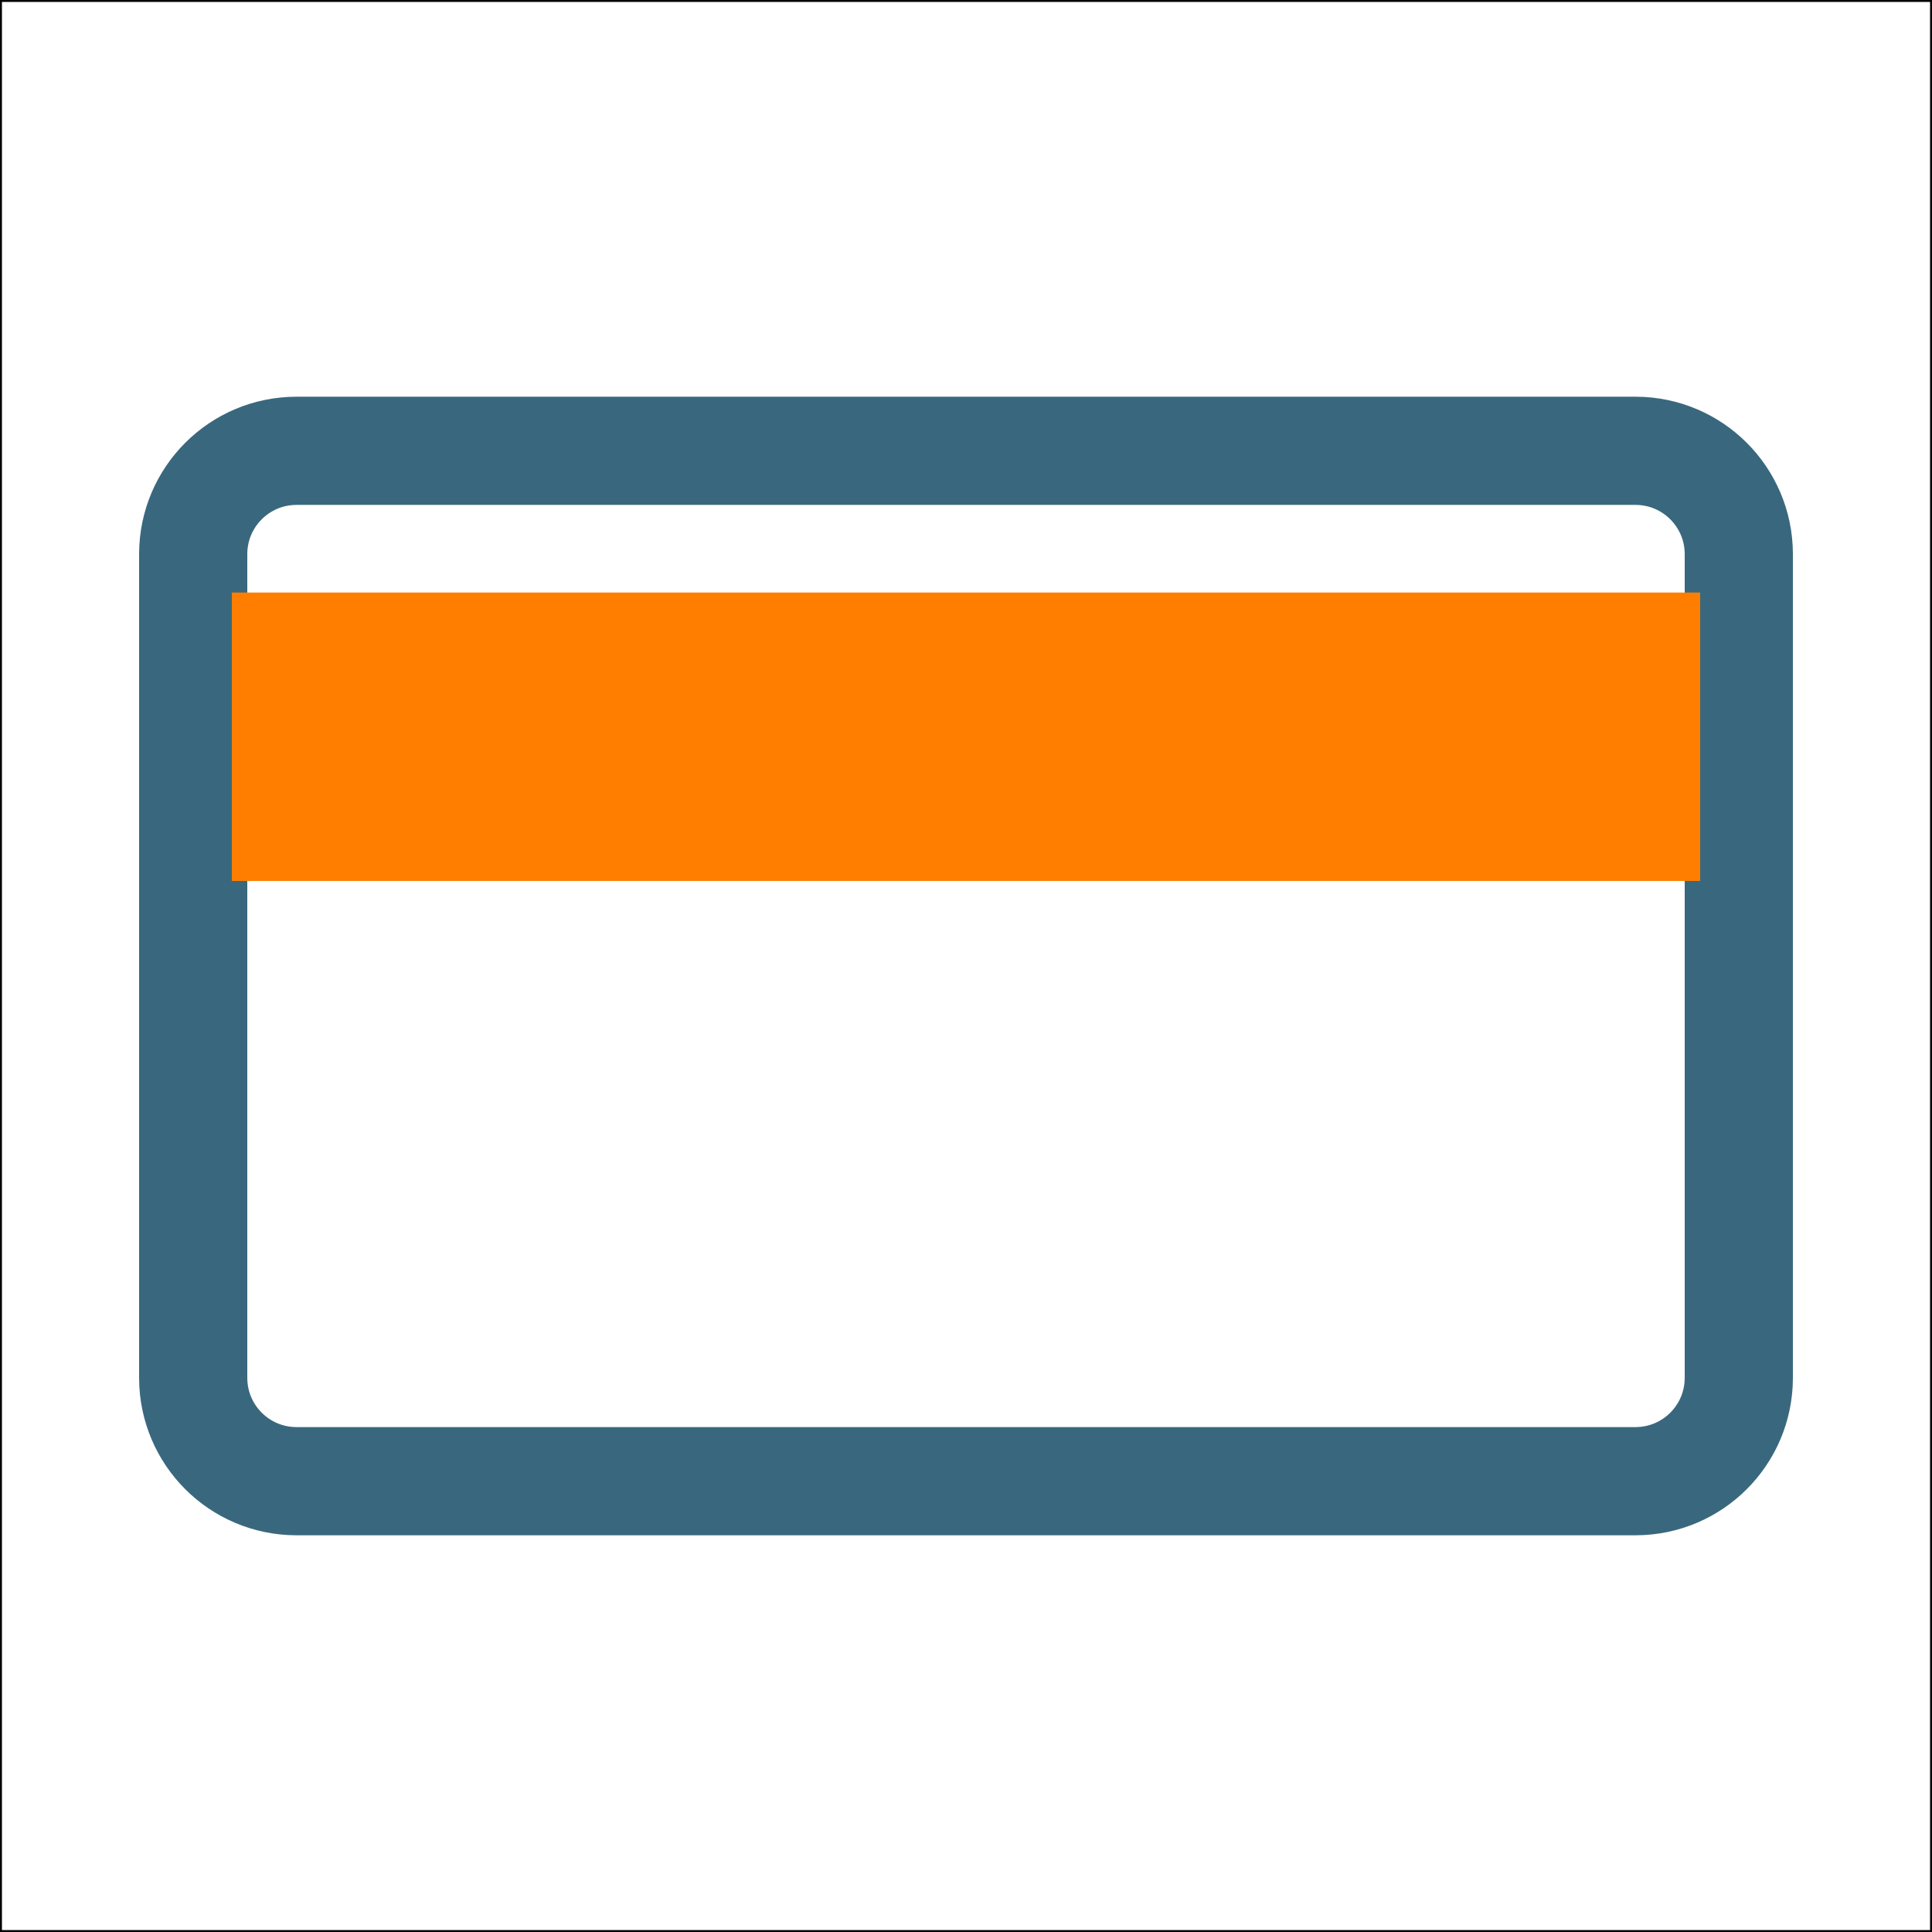
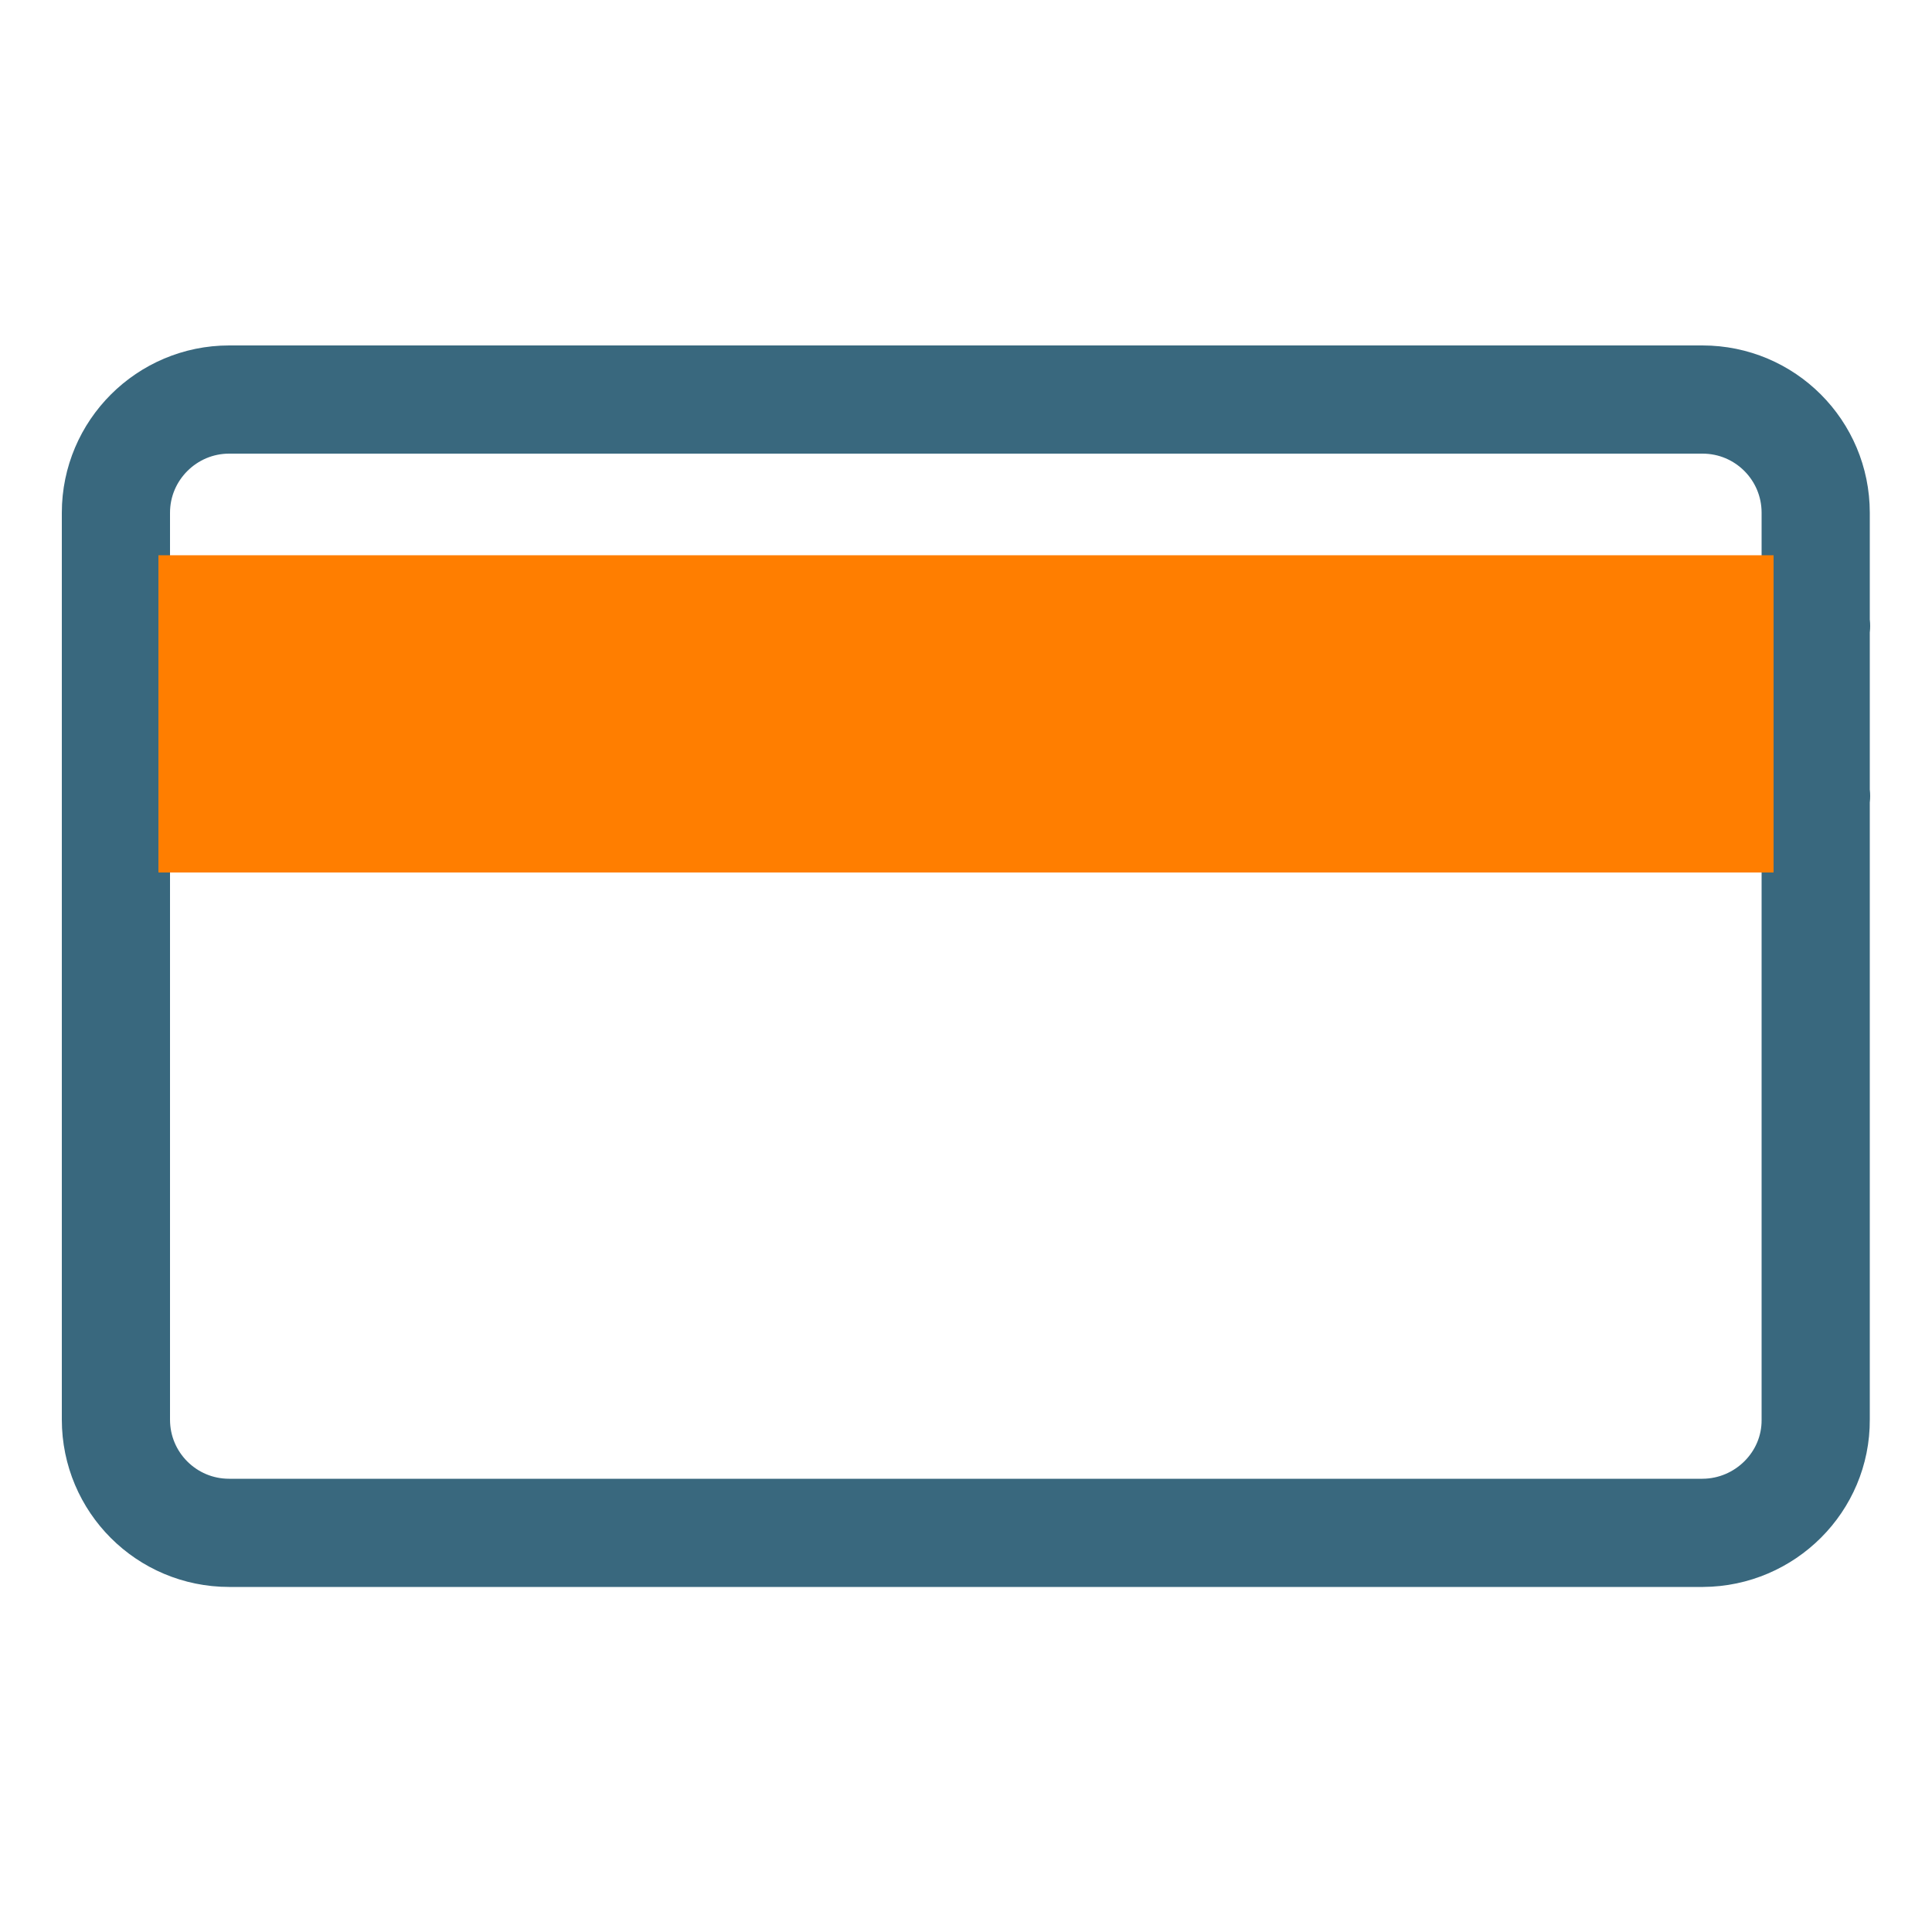
- <svg xmlns="http://www.w3.org/2000/svg" id="Layer_1" data-name="Layer 1" viewBox="0 0 500 500">
-   <defs>
-     <style>.cls-1{fill:#fff;stroke:#000;stroke-miterlimit:10}.cls-2{fill:none;stroke:#39687e;stroke-linecap:round;stroke-linejoin:round;stroke-width:28px}.cls-3{fill:#ff7e00}</style>
-   </defs>
-   <rect width="500" height="500" class="cls-1" />
-   <g id="credit_card" data-name="credit card">
-     <path id="credit_card-2" d="M423.33,383.33H76.67A26.74,26.74,0,0,1,50,356.67V143.33a26.74,26.74,0,0,1,26.67-26.66H423.33A26.74,26.74,0,0,1,450,143.33V356.67A26.74,26.74,0,0,1,423.33,383.33ZM50,170H450M50,210H450" class="cls-2" data-name="credit card" />
+ <svg xmlns="http://www.w3.org/2000/svg" version="1.1" id="Layer_1" x="0px" y="0px" viewBox="0 0 500 500" style="enable-background:new 0 0 500 500;" xml:space="preserve">
+   <style type="text/css">
+ 	.st0{fill:#FFFFFF;}
+ 	.st1{fill:none;stroke:#39687E;stroke-width:28;stroke-linecap:round;stroke-linejoin:round;}
+ 	.st2{fill:#FF7E00;}
+ </style>
+   <rect class="st0" width="500" height="500" />
+   <g id="credit_card">
+     <path id="credit_card-2" class="st1" d="M440.7,396.7H59.3c-16.2,0-29.3-13.1-29.3-29.3V132.7c0-16.2,13.2-29.3,29.3-29.3h381.3   c16.2,0,29.3,13.1,29.3,29.3v234.7C470,383.5,456.8,396.6,440.7,396.7z M30,162h440 M30,206h440" />
  </g>
-   <rect width="380" height="74.64" x="60" y="153.35" class="cls-3" />
+   <rect x="41" y="143.7" class="st2" width="418" height="82.1" />
</svg>
